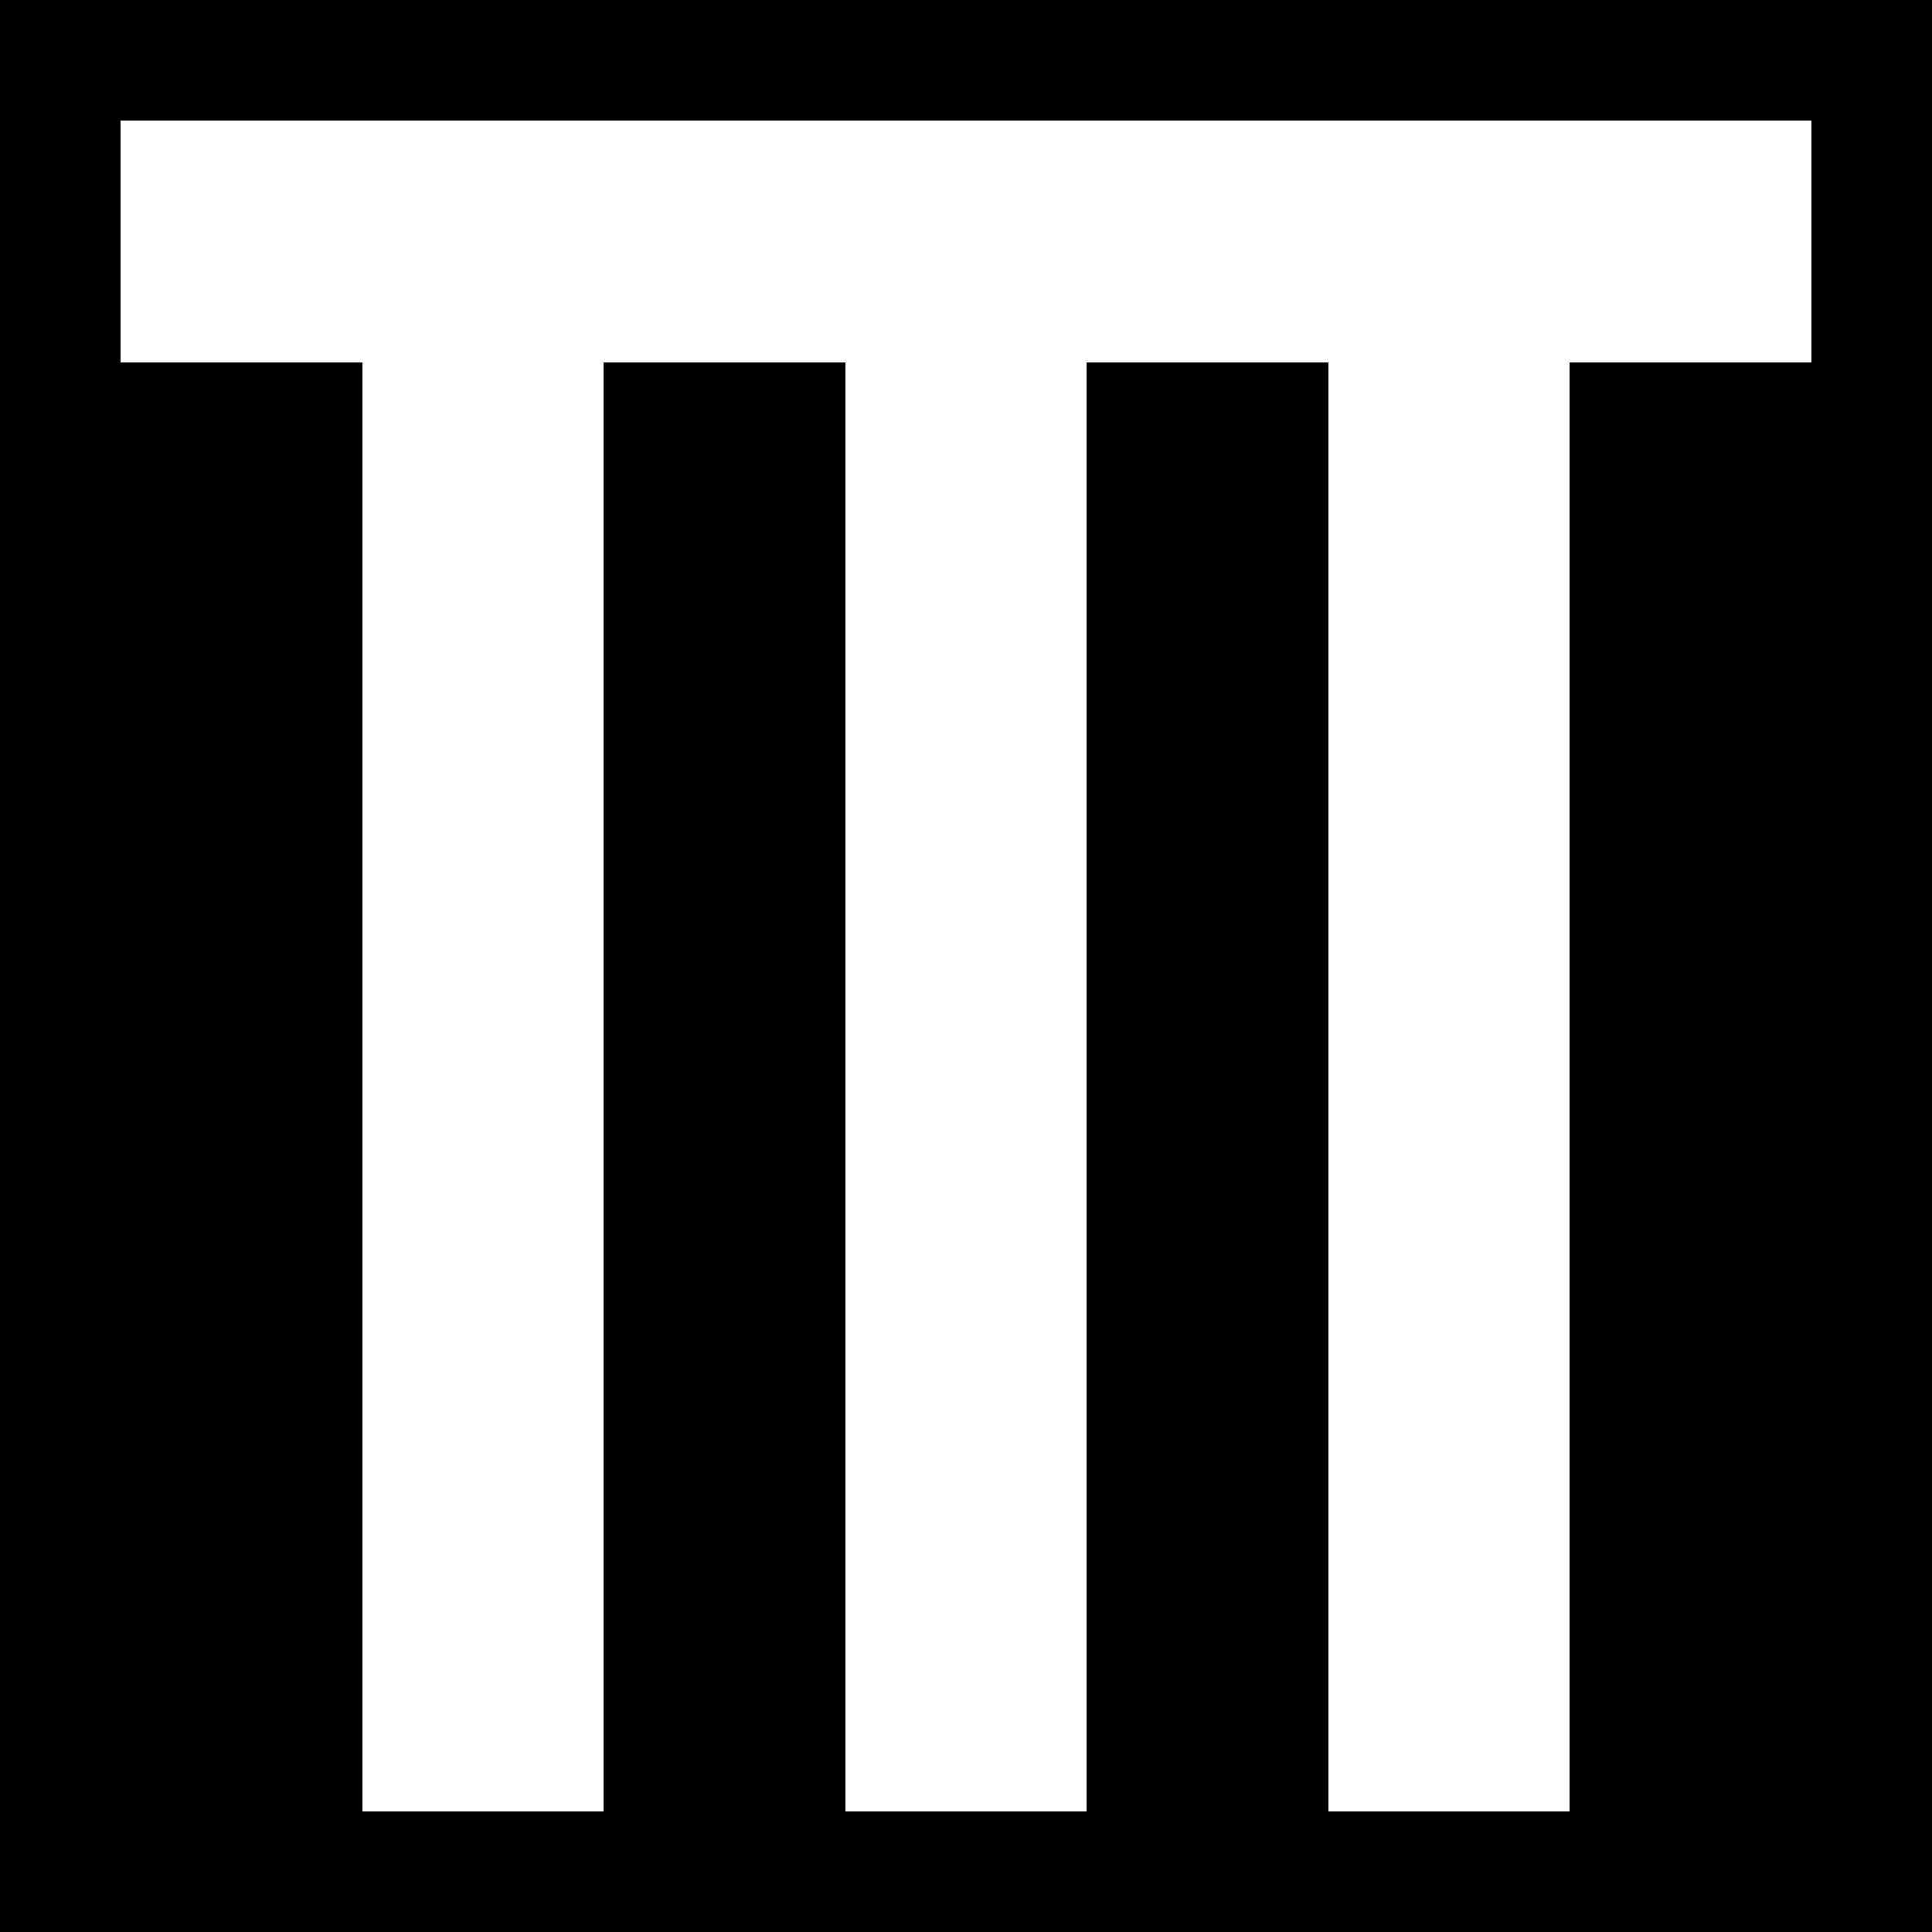
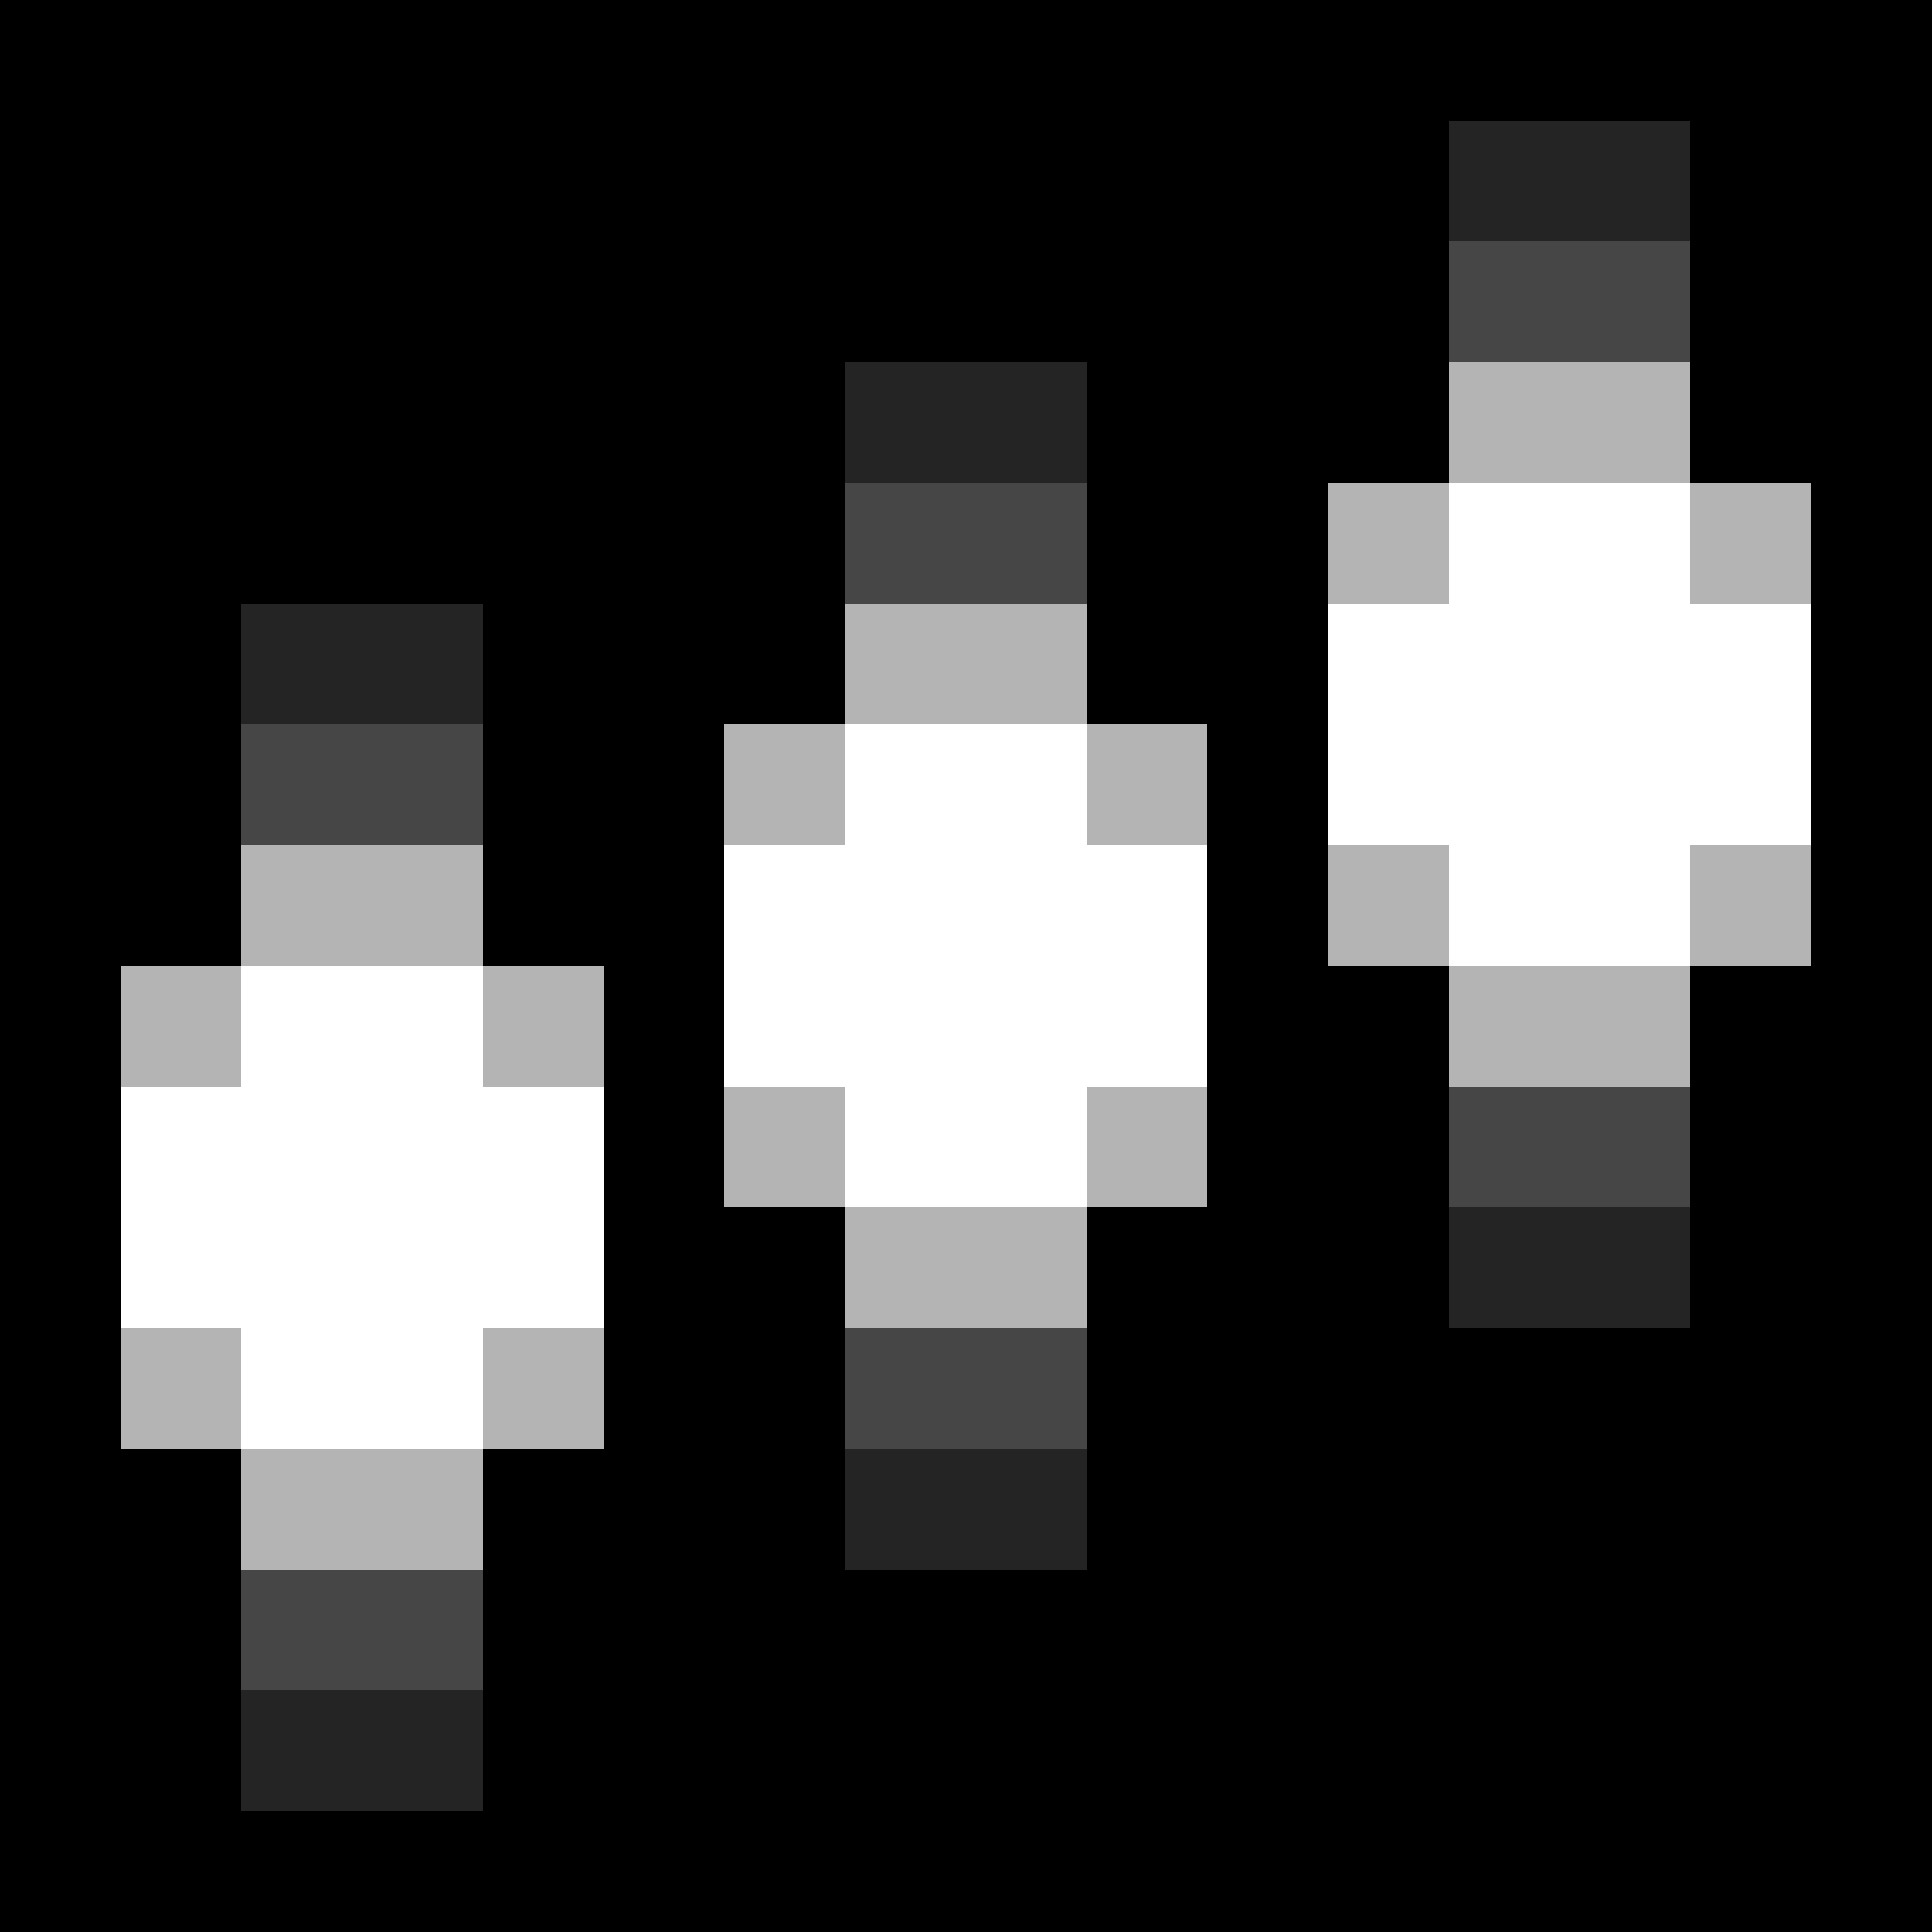
<svg xmlns="http://www.w3.org/2000/svg" viewBox="0 0 16 16" shape-rendering="crispEdges">
  <rect width="16" height="16" fill="#000" />
-   <path fill="#fff" d="M1 1h14v2H1zM3 3h2v12H3zM7 3h2v12H7zM11 3h2v12h-2z" />
+   <path fill="#242424" d="M12 1h2v1h-2zM7 3h2v1h-2zM2 5h2v1h-2zM12 10h2v1h-2zM7 12h2v1h-2zM2 14h2v1h-2z" />
+   <path fill="#464646" d="M12 2h2v1h-2zM7 4h2v1h-2zM2 6h2v1h-2zM12 9h2v1h-2zM7 11h2v1h-2zM2 13h2v1h-2z" />
+   <path fill="#b4b4b4" d="M12 3h2v1h-2zM11 4h1v1h-1zM14 4h1v1h-1zM7 5h2v1h-2zM6 6h1v1h-1zM9 6h1v1h-1zM2 7h2v1h-2zM11 7h1v1h-1zM14 7h1v1h-1zM1 8h1v1h-1zM4 8h1v1h-1zM12 8h2v1h-2zM6 9h1v1h-1zM9 9h1v1h-1zM7 10h2v1h-2zM1 11h1v1h-1zM4 11h1v1h-1zM2 12h2v1h-2z" />
+   <path fill="#ffffff" d="M12 4h2v1h-2zM11 5h4v1h-4zM7 6h2v1h-2zM11 6h4v1h-4zM6 7h4v1h-4zM12 7h2v1h-2zM2 8h2v1h-2zM6 8h4v1h-4zM1 9h4v1h-4zM7 9h2v1h-2zM1 10h4v1h-4zM2 11h2v1h-2z" />
</svg>
